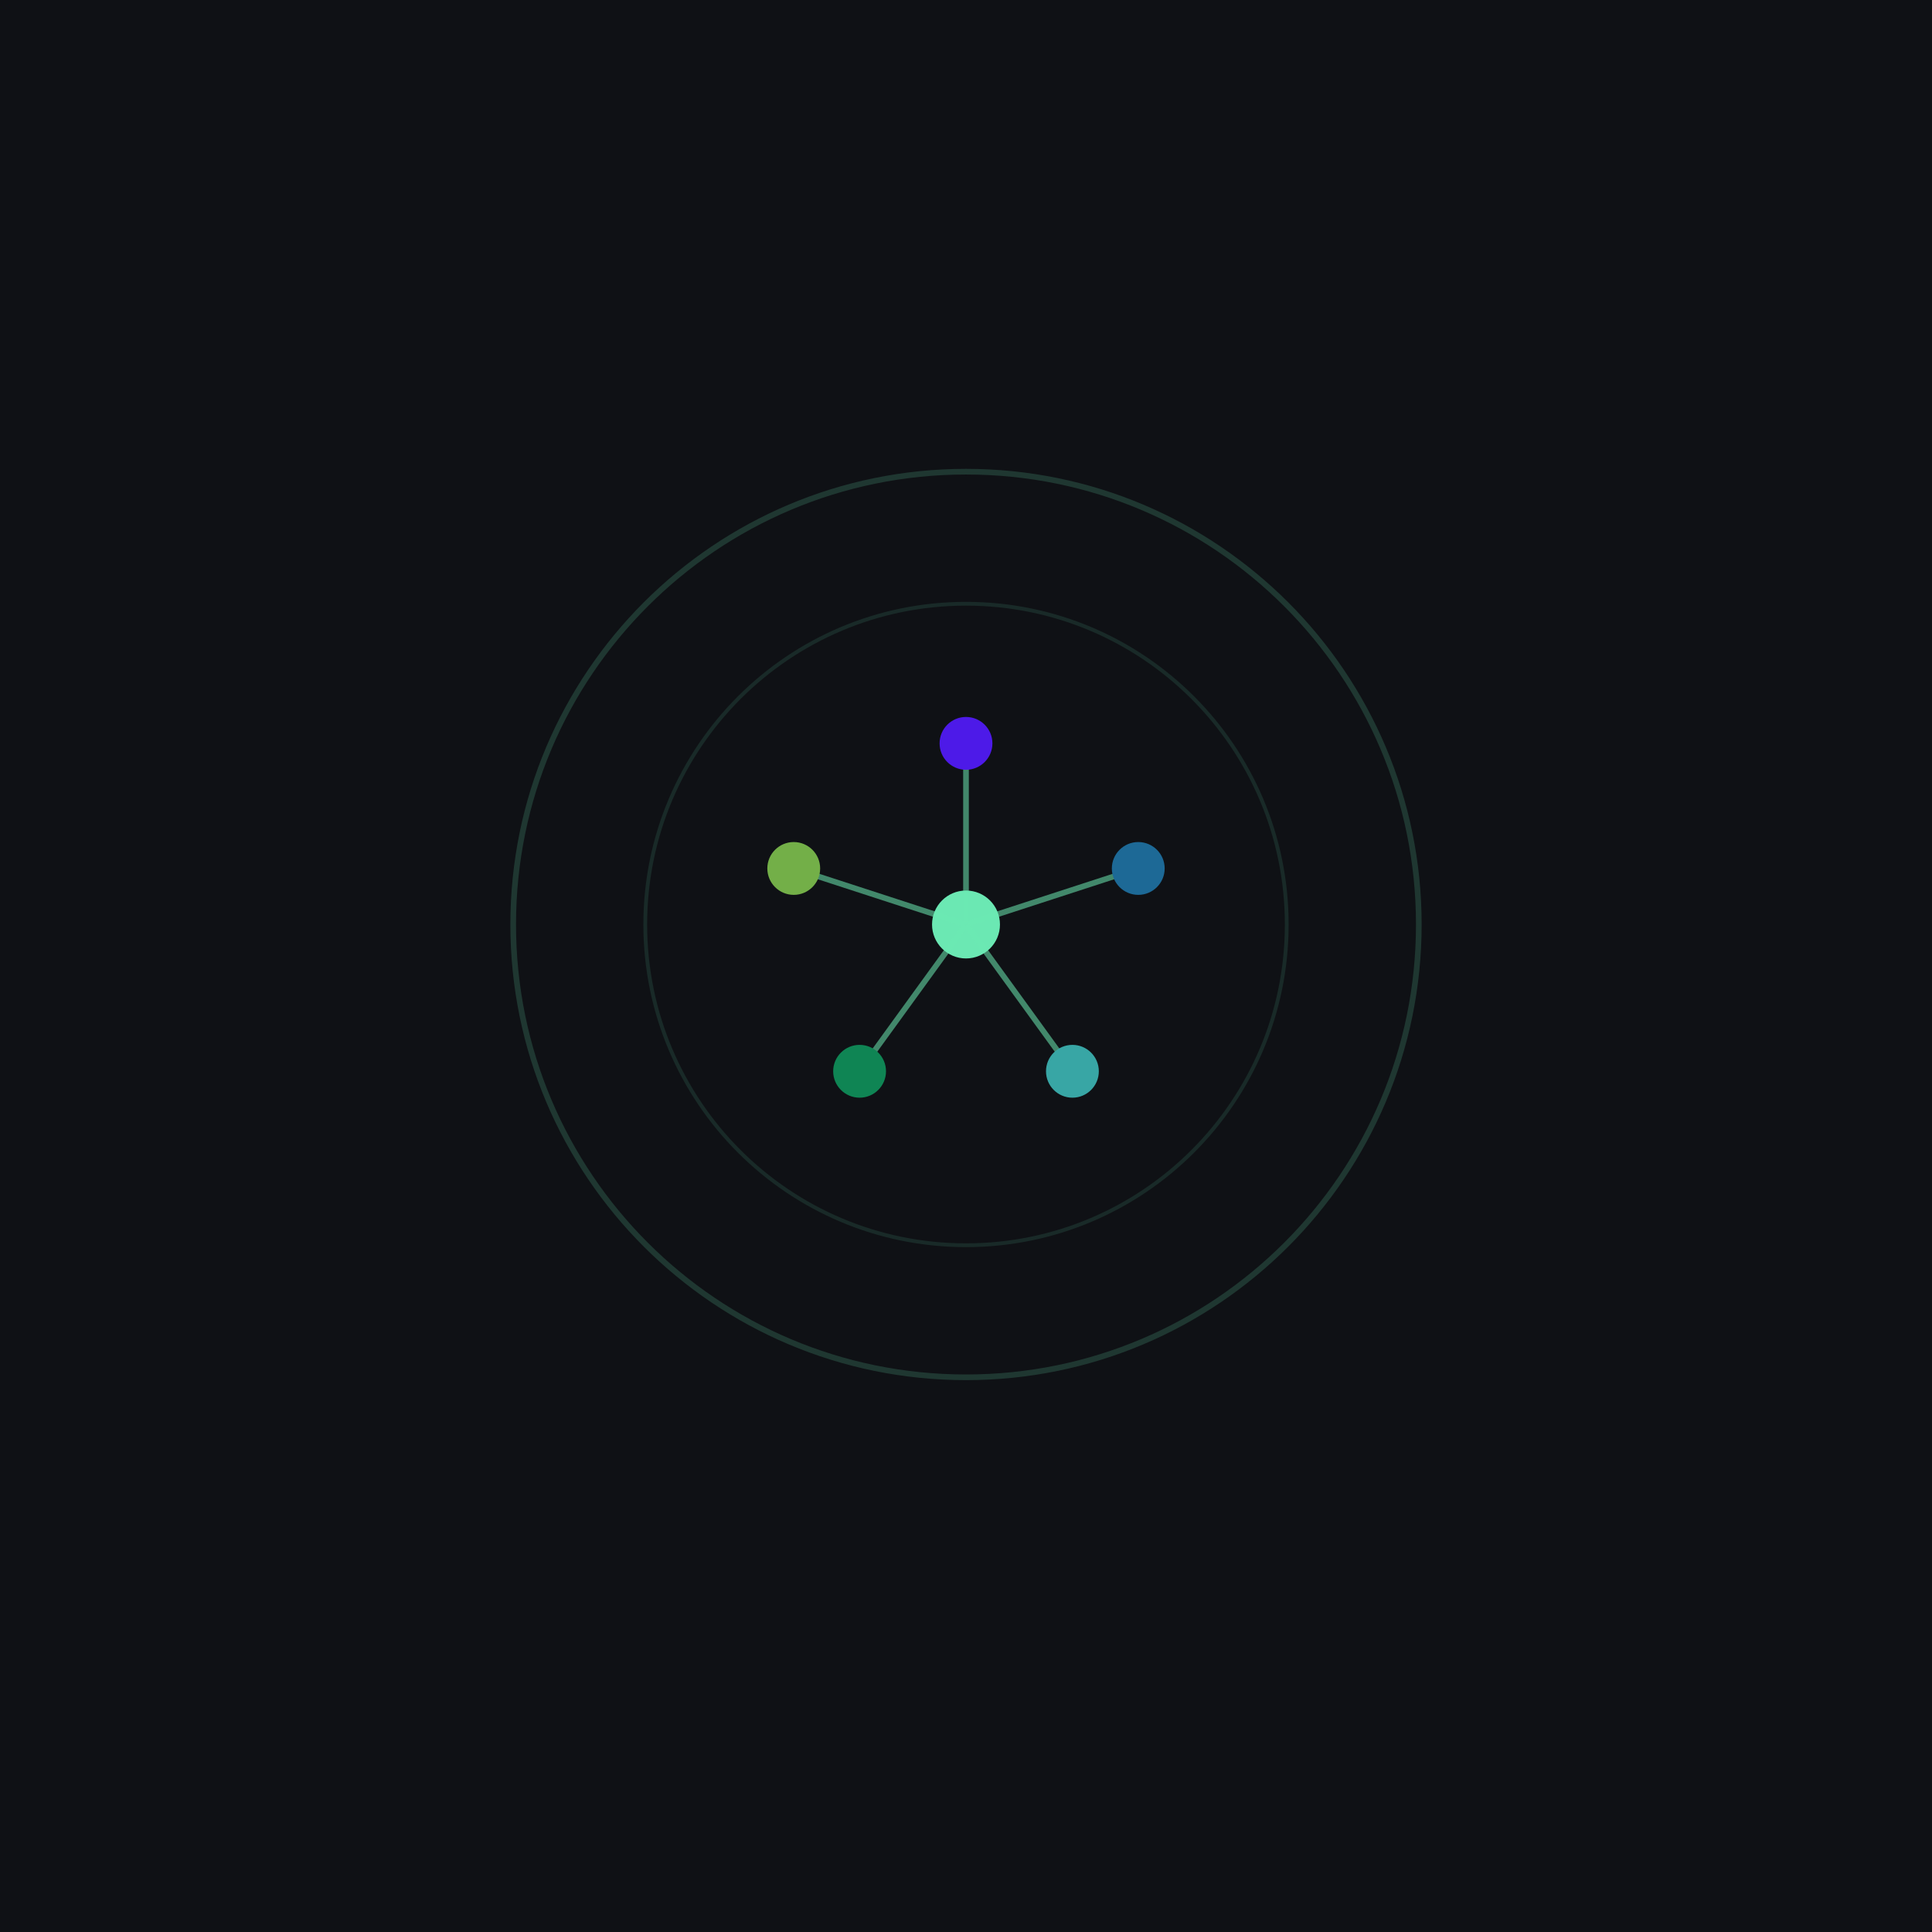
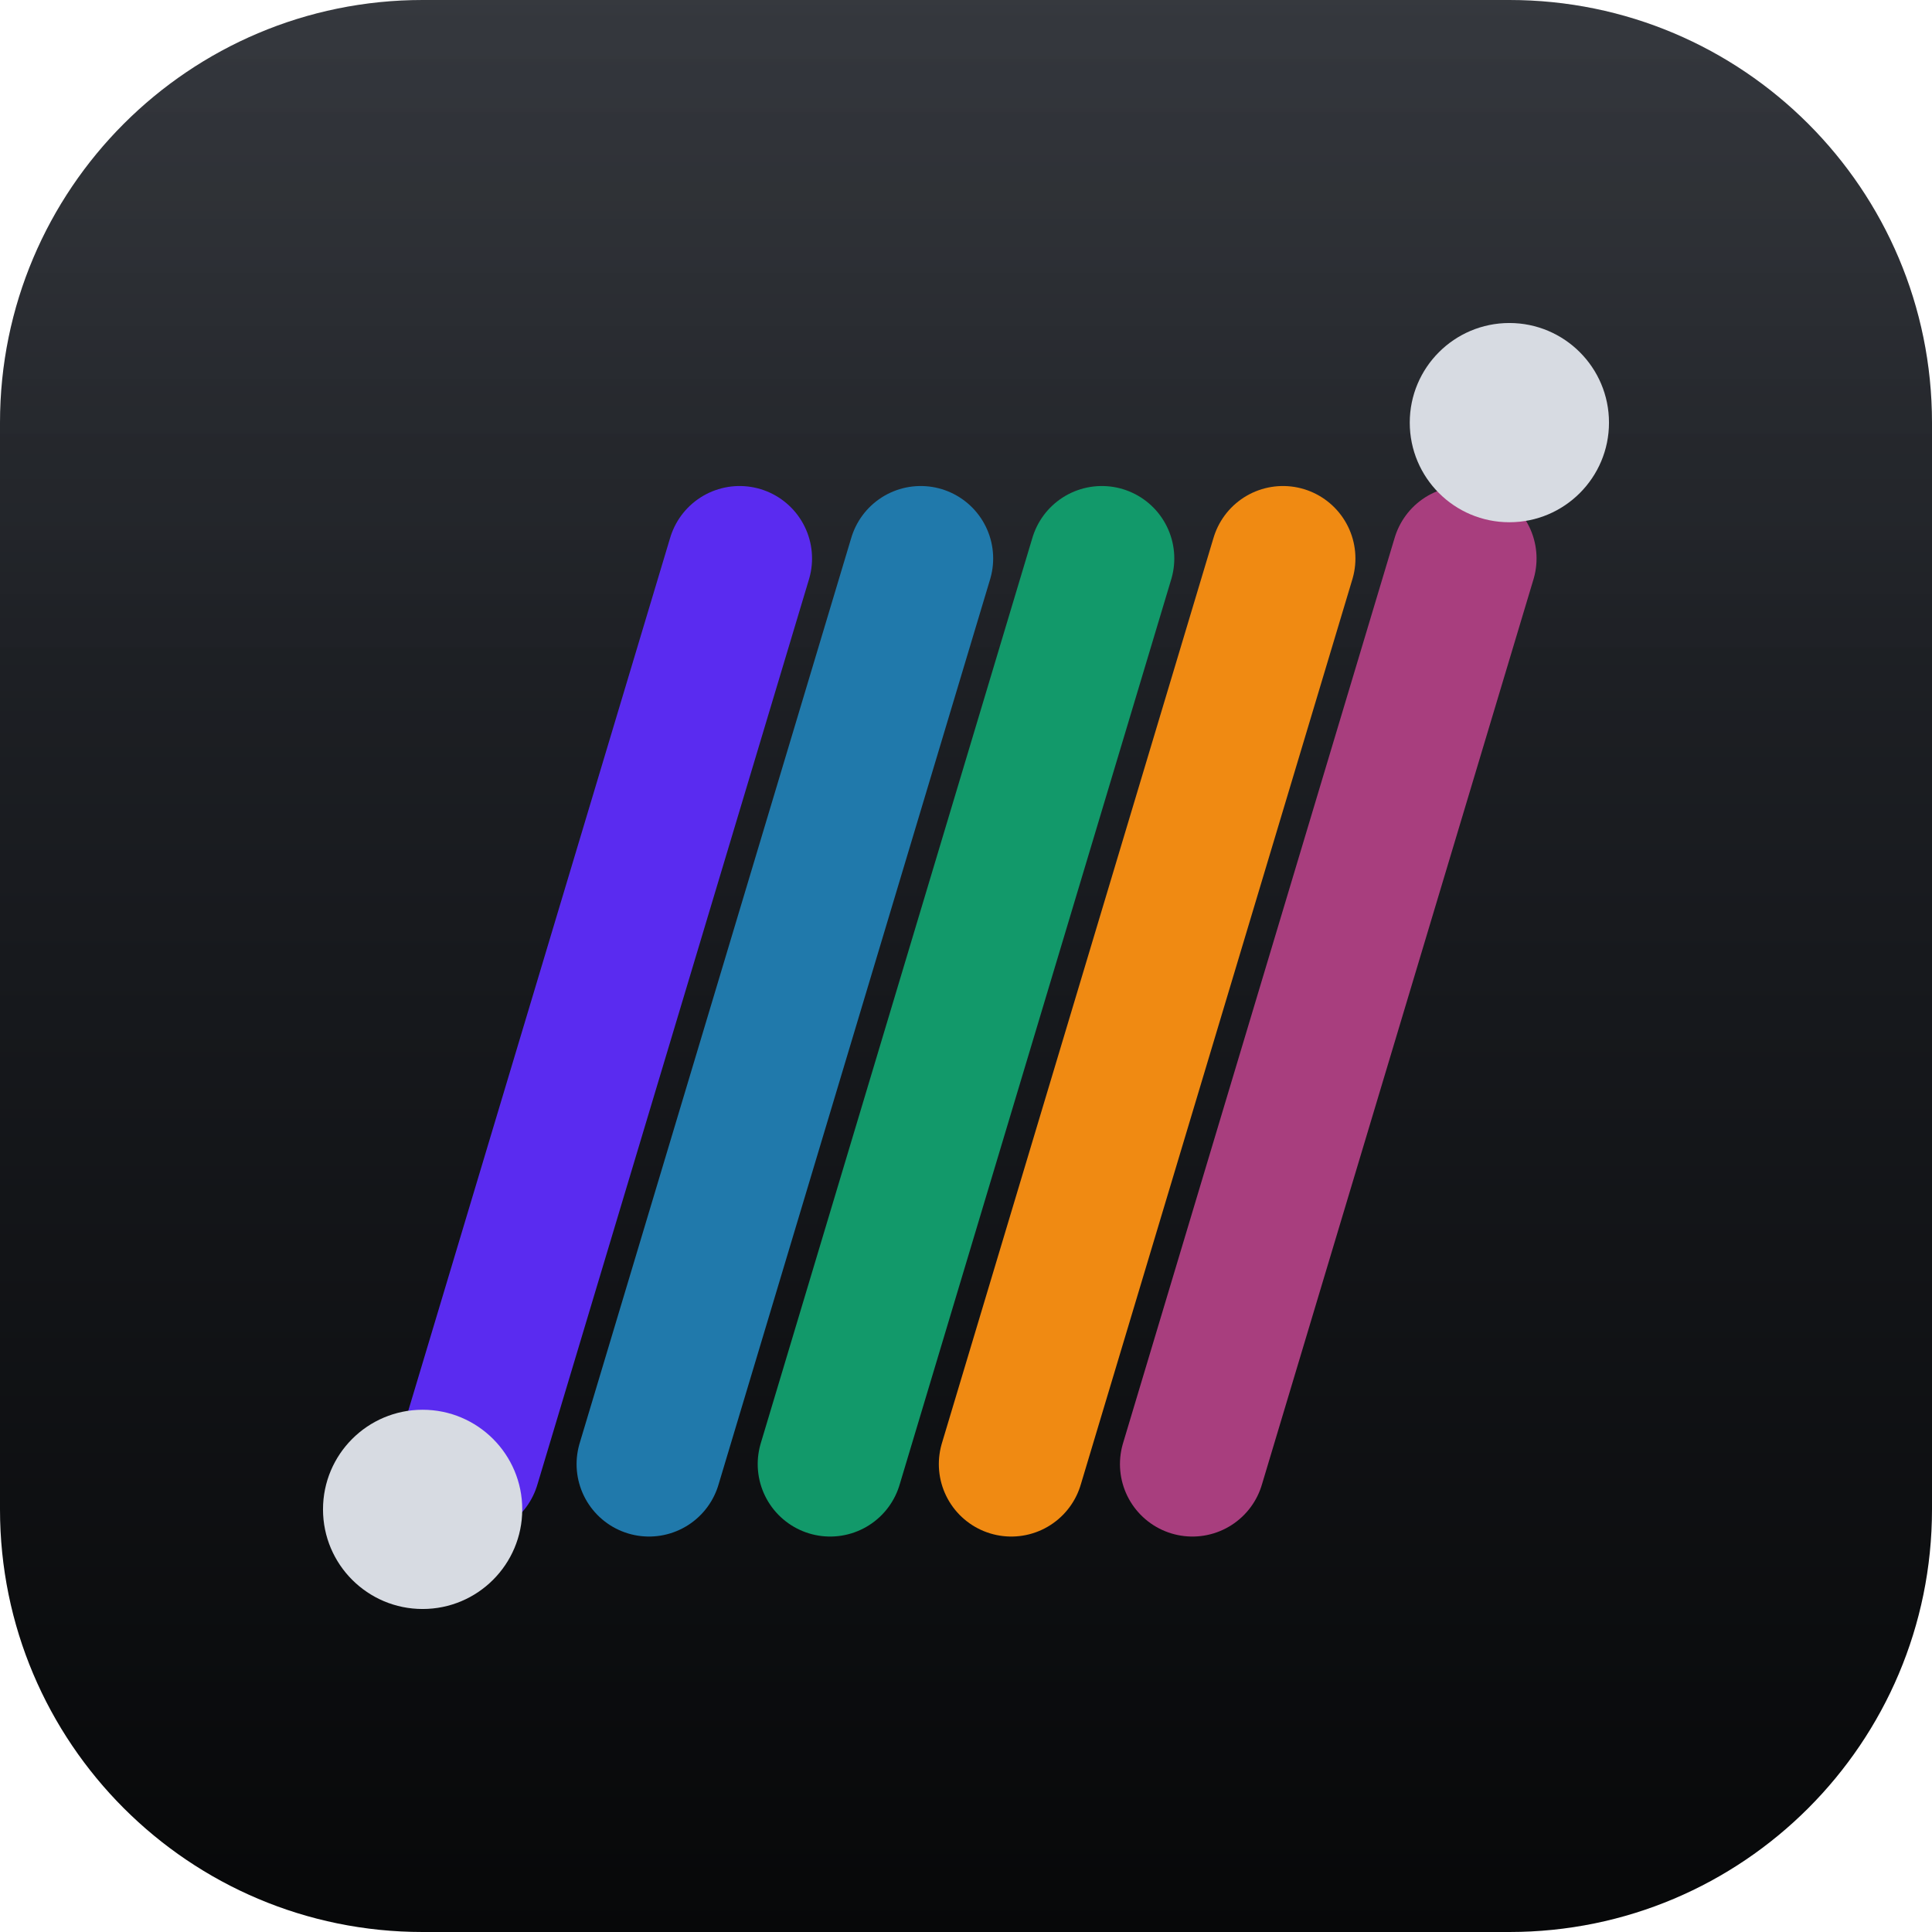
- <svg xmlns="http://www.w3.org/2000/svg" viewBox="0 0 1024 1024">
-   <rect width="1024" height="1024" fill="#0f1115" />
-   <g transform="translate(512,490)">
-     <circle r="240" fill="none" stroke="#6be8b3" stroke-opacity="0.18" stroke-width="3" />
-     <circle r="170" fill="none" stroke="#6be8b3" stroke-opacity="0.12" stroke-width="2" />
-     <circle r="18" fill="#6be8b3" />
-     <g stroke="#6be8b3" stroke-opacity="0.55" stroke-width="3" fill="none">
-       <line x1="0" y1="0" x2="0" y2="-96" />
-       <line x1="0" y1="0" x2="91.3" y2="-29.7" />
-       <line x1="0" y1="0" x2="56.4" y2="77.8" />
-       <line x1="0" y1="0" x2="-56.4" y2="77.8" />
-       <line x1="0" y1="0" x2="-91.3" y2="-29.7" />
+ <svg xmlns="http://www.w3.org/2000/svg" viewBox="0 0 512 512">
+   <defs>
+     <linearGradient id="ombre" x1="0" y1="0" x2="0" y2="1">
+       <stop offset="0" stop-color="#2b2e34" />
+       <stop offset="0.5" stop-color="#17191d" />
+       <stop offset="1" stop-color="#070809" />
+     </linearGradient>
+     <linearGradient id="gloss" x1="0" y1="0" x2="0" y2="1">
+       <stop offset="0" stop-color="#ffffff" stop-opacity="0.05" />
+       <stop offset="0.35" stop-color="#ffffff" stop-opacity="0" />
+     </linearGradient>
+   </defs>
+   <rect width="512" height="512" rx="112" fill="url(#ombre)" />
+   <rect width="512" height="512" rx="112" fill="url(#gloss)" />
+   <g transform="translate(64 64) scale(12)">
+     <g stroke-linecap="round" stroke-width="3.2" fill="none">
+       <line x1="5" y1="27" x2="11" y2="7" stroke="#5a2bf0" />
+       <line x1="9" y1="27" x2="15" y2="7" stroke="#2079ab" />
+       <line x1="13" y1="27" x2="19" y2="7" stroke="#12996a" />
+       <line x1="17" y1="27" x2="23" y2="7" stroke="#f08a12" />
+       <line x1="21" y1="27" x2="27" y2="7" stroke="#a83e7e" />
    </g>
-     <circle cx="0" cy="-96" r="14" fill="#4d1ae8" />
-     <circle cx="91.3" cy="-29.7" r="14" fill="#1d6996" />
-     <circle cx="56.4" cy="77.8" r="14" fill="#38a6a5" />
-     <circle cx="-56.4" cy="77.8" r="14" fill="#0f8554" />
-     <circle cx="-91.3" cy="-29.7" r="14" fill="#73af48" />
+     <circle cx="4" cy="28" r="2.2" fill="#d7dbe2" />
+     <circle cx="28" cy="4" r="2.2" fill="#d7dbe2" />
  </g>
</svg>
